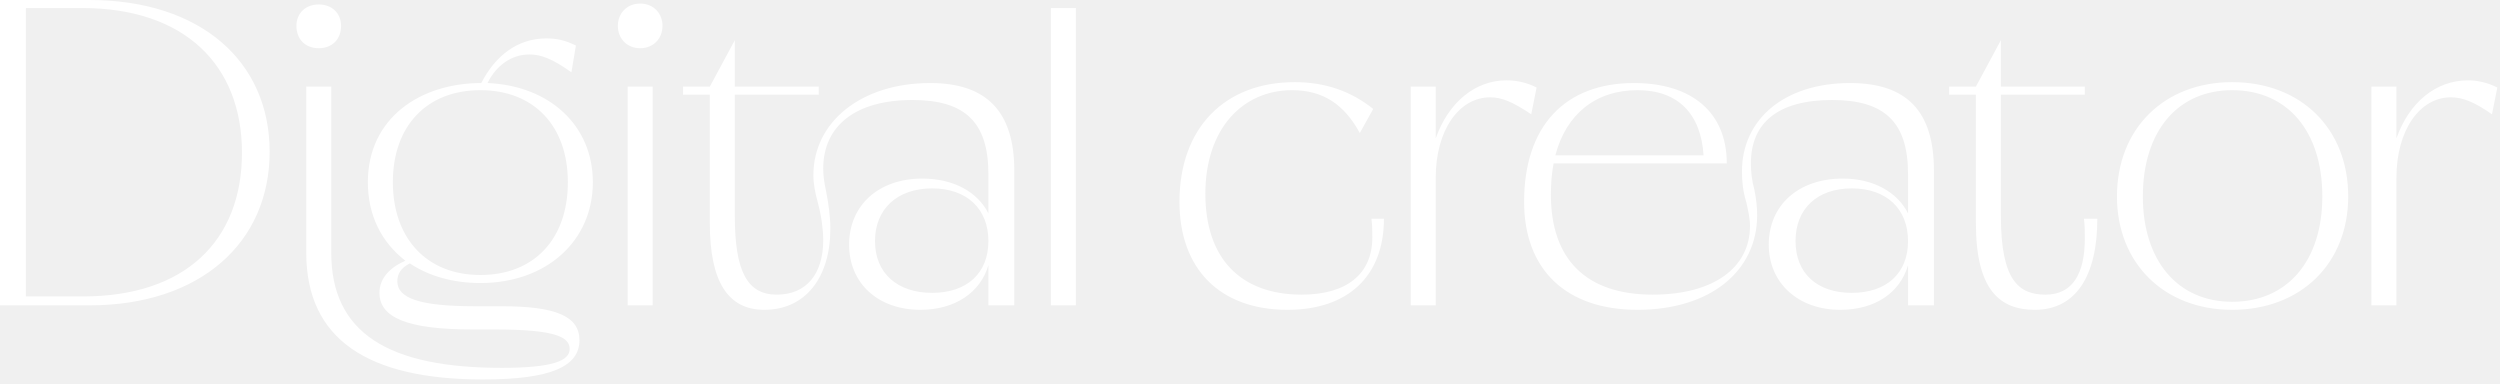
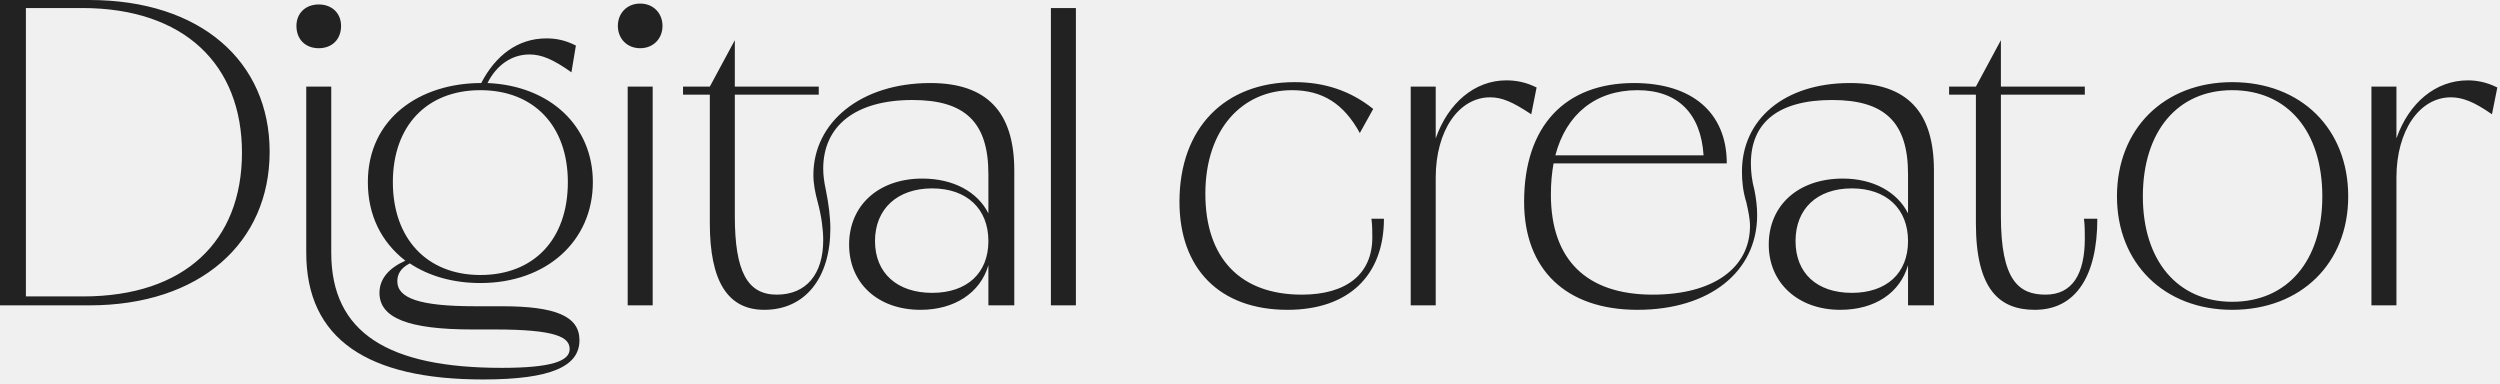
<svg xmlns="http://www.w3.org/2000/svg" width="280" height="43" viewBox="0 0 280 43" fill="none">
-   <path d="M0 34.2V8.3e-05H10.0C22.5 8.3e-05 30.2 6.9 30.2 17.0C30.2 27.2 22.4 34.2 10.0 34.2H0ZM2.9 33.2H9.3C20.7 33.2 27.1 27.0 27.1 17.1C27.1 7.3 20.7 0.9 9.2 0.9H2.9V33.2ZM41.2 20.4C41.2 13.2 47.1 9.3 53.9 9.3C55.5 6.2 58.0 4.3 61.2 4.3C62.3 4.3 63.3 4.5 64.5 5.1L64.0 8.1C61.9 6.6 60.6 6.1 59.3 6.1C57.3 6.1 55.6 7.3 54.6 9.3C61.6 9.6 66.4 14.1 66.4 20.4C66.4 27.0 61.2 31.7 53.8 31.7C50.7 31.7 48.0 30.9 45.9 29.5C44.9 30.0 44.5 30.7 44.5 31.5C44.5 33.4 47.0 34.3 53.2 34.3H56.2C62.2 34.3 64.9 35.4 64.9 38.1C64.9 41.0 61.8 42.5 54.1 42.5C41.2 42.5 34.3 38.0 34.3 28.3V9.7H37.1V28.3C37.1 37.3 43.5 41.2 56.2 41.2C61.9 41.2 63.8 40.4 63.8 39.1C63.8 37.8 62.4 36.9 55.4 36.9H52.9C45.7 36.9 42.5 35.6 42.5 32.8C42.5 31.2 43.6 30.0 45.4 29.2C42.7 27.1 41.2 24.1 41.2 20.4ZM44.0 20.4C44.0 26.7 47.8 30.8 53.8 30.8C59.8 30.8 63.6 26.8 63.6 20.4C63.6 14.1 59.8 10.1 53.8 10.1C47.8 10.1 44.0 14.1 44.0 20.4ZM33.2 2.9C33.2 1.5 34.2 0.5 35.7 0.5C37.2 0.5 38.2 1.5 38.2 2.9C38.2 4.4 37.2 5.4 35.7 5.4C34.2 5.4 33.2 4.4 33.2 2.9ZM70.3 34.2V9.7H73.1V34.2H70.3ZM69.2 2.9C69.2 1.5 70.2 0.4 71.7 0.4C73.2 0.4 74.2 1.5 74.2 2.9C74.2 4.3 73.2 5.4 71.7 5.4C70.2 5.4 69.2 4.3 69.2 2.9ZM76.5 10.6V9.7H79.5L82.3 4.5V9.7H91.7V10.6H82.3V24.2C82.3 30.4 83.7 33.0 87.0 33.0C90.3 33.0 92.2 30.7 92.2 26.9C92.2 25.7 92.0 24.2 91.6 22.7C91.3 21.6 91.1 20.6 91.1 19.6C91.1 13.7 96.4 9.3 104.2 9.3C110.5 9.3 113.6 12.5 113.6 19.1V34.2H110.7V29.7C109.8 32.8 106.9 34.7 103.1 34.7C98.3 34.7 95.1 31.7 95.1 27.4C95.1 23.0 98.4 20.0 103.3 20.0C106.8 20.0 109.5 21.5 110.7 23.9V19.5C110.7 13.7 108.1 11.2 102.2 11.2C95.8 11.2 92.2 14.1 92.2 18.9C92.2 19.6 92.3 20.4 92.5 21.3C92.8 22.8 93.0 24.3 93.0 25.6C93.0 31.1 90.2 34.7 85.6 34.7C81.5 34.7 79.5 31.5 79.5 25.0V10.6H76.5ZM98.0 27.0C98.0 30.6 100.5 32.8 104.4 32.8C108.3 32.8 110.7 30.6 110.7 27.0C110.7 23.4 108.3 21.1 104.4 21.1C100.5 21.1 98.0 23.4 98.0 27.0ZM117.7 34.2V0.9H120.5V34.2H117.7ZM153.8 12.2L152.3 14.9C150.5 11.6 148.1 10.1 144.7 10.1C139.2 10.1 135.0 14.4 135.0 21.7C135.0 28.9 138.9 33.0 145.8 33.0C150.8 33.0 153.7 30.7 153.7 26.6C153.7 26.0 153.7 25.2 153.6 24.5H155.0C155.0 30.9 151.0 34.7 144.2 34.7C136.6 34.7 132.1 30.1 132.1 22.6C132.1 14.3 137.2 9.2 145.0 9.2C148.4 9.2 151.3 10.2 153.8 12.2ZM158.0 34.2V9.7H160.8V15.5C162.2 11.5 165.2 9.0 168.7 9.0C169.8 9.0 170.9 9.2 172.1 9.8L171.5 12.8C169.4 11.4 168.2 10.9 166.9 10.9C163.4 10.9 160.8 14.6 160.8 19.9V34.2H158.0ZM198.1 27.4C198.1 23.0 201.4 20.0 206.4 20.0C209.8 20.0 212.5 21.5 213.7 23.9V19.5C213.7 13.7 211.1 11.2 205.2 11.2C199.2 11.2 196.1 13.7 196.1 18.3C196.1 19.2 196.2 20.2 196.5 21.3C196.7 22.3 196.8 23.2 196.8 24.1C196.8 30.4 191.5 34.7 183.4 34.7C175.4 34.7 170.7 30.2 170.7 22.6C170.7 14.1 175.3 9.3 183.0 9.3C189.5 9.3 193.4 12.6 193.4 18.3H174.0C173.8 19.4 173.7 20.5 173.7 21.8C173.7 29.1 177.7 33.0 185.1 33.0C191.9 33.0 196.0 30.0 196.0 25.3C196.0 24.5 195.8 23.6 195.6 22.7C195.2 21.4 195.1 20.3 195.1 19.2C195.1 13.4 199.8 9.3 207.2 9.3C213.6 9.3 216.6 12.5 216.6 19.1V34.2H213.7V29.7C212.8 32.8 210.0 34.7 206.1 34.7C201.4 34.7 198.1 31.7 198.1 27.4ZM201.1 27.0C201.1 30.6 203.5 32.8 207.4 32.8C211.3 32.8 213.7 30.6 213.7 27.0C213.7 23.4 211.3 21.1 207.4 21.1C203.5 21.1 201.1 23.4 201.1 27.0ZM174.2 17.4H190.8C190.5 12.7 187.9 10.1 183.4 10.1C178.7 10.1 175.4 12.8 174.2 17.4ZM221.3 25.0V10.6H218.3V9.7H221.3L224.1 4.5V9.7H233.5V10.6H224.1V24.2C224.1 31.4 226.1 33.0 229.1 33.0C232.1 33.0 233.5 30.7 233.5 26.7C233.5 26.0 233.5 25.2 233.4 24.5H234.9C234.9 30.9 232.5 34.7 227.9 34.7C224.0 34.7 221.3 32.5 221.3 25.0ZM237.1 22.0C237.1 14.4 242.4 9.2 250.0 9.2C257.7 9.2 263.0 14.4 263.0 22.0C263.0 29.5 257.7 34.7 250.0 34.7C242.4 34.7 237.1 29.5 237.1 22.0ZM240.0 22.0C240.0 29.2 243.9 33.8 250.0 33.8C256.2 33.8 260.1 29.2 260.1 22.0C260.1 14.7 256.2 10.1 250.0 10.1C243.9 10.1 240.0 14.7 240.0 22.0ZM265.6 34.2V9.7H268.4V15.5C269.8 11.5 272.8 9.0 276.4 9.0C277.4 9.0 278.5 9.2 279.7 9.8L279.1 12.8C277.1 11.4 275.8 10.9 274.5 10.9C271.0 10.9 268.4 14.6 268.4 19.9V34.2H265.6Z" fill="white" />
+   <path d="M0 34.2V8.3e-05H10.0C22.5 8.3e-05 30.2 6.9 30.2 17.0C30.2 27.2 22.4 34.2 10.0 34.2H0ZM2.9 33.2H9.3C20.7 33.2 27.1 27.0 27.1 17.1C27.1 7.3 20.7 0.9 9.2 0.9H2.9V33.2ZM41.2 20.4C41.2 13.2 47.1 9.3 53.9 9.3C55.5 6.2 58.0 4.3 61.2 4.3C62.3 4.3 63.3 4.5 64.5 5.1L64.0 8.1C61.9 6.6 60.6 6.1 59.3 6.1C57.3 6.1 55.6 7.3 54.6 9.3C61.6 9.6 66.4 14.1 66.4 20.4C66.4 27.0 61.2 31.7 53.8 31.7C50.7 31.7 48.0 30.9 45.9 29.5C44.9 30.0 44.5 30.7 44.5 31.5C44.5 33.4 47.0 34.3 53.2 34.3H56.2C62.2 34.3 64.9 35.4 64.9 38.1C64.9 41.0 61.8 42.5 54.1 42.5C41.2 42.5 34.3 38.0 34.3 28.3V9.7H37.1V28.3C37.1 37.3 43.5 41.2 56.2 41.2C61.9 41.2 63.8 40.4 63.8 39.1C63.8 37.8 62.4 36.9 55.4 36.9H52.9C45.7 36.9 42.5 35.6 42.5 32.8C42.5 31.2 43.6 30.0 45.4 29.2C42.7 27.1 41.2 24.1 41.2 20.4ZM44.0 20.4C44.0 26.7 47.8 30.8 53.8 30.8C59.8 30.8 63.6 26.8 63.6 20.4C63.6 14.1 59.8 10.1 53.8 10.1C47.8 10.1 44.0 14.1 44.0 20.4ZM33.2 2.9C33.2 1.5 34.2 0.5 35.7 0.5C37.2 0.5 38.2 1.5 38.2 2.9C38.2 4.4 37.2 5.4 35.7 5.4C34.2 5.4 33.2 4.4 33.2 2.9ZM70.3 34.2V9.7H73.1V34.2H70.3ZM69.2 2.9C69.2 1.5 70.2 0.4 71.7 0.4C73.2 0.4 74.2 1.5 74.2 2.9C74.2 4.3 73.2 5.4 71.7 5.4C70.2 5.4 69.2 4.3 69.2 2.9ZM76.5 10.6V9.7H79.5L82.3 4.5V9.7H91.7V10.6H82.3V24.2C82.3 30.4 83.7 33.0 87.0 33.0C90.3 33.0 92.2 30.7 92.2 26.9C92.2 25.7 92.0 24.2 91.6 22.7C91.3 21.6 91.1 20.6 91.1 19.6C91.1 13.7 96.4 9.3 104.2 9.3C110.5 9.3 113.6 12.5 113.6 19.1V34.2H110.7V29.7C109.8 32.8 106.9 34.7 103.1 34.7C98.3 34.7 95.1 31.7 95.1 27.4C95.1 23.0 98.4 20.0 103.3 20.0C106.8 20.0 109.5 21.5 110.7 23.9V19.5C110.7 13.7 108.1 11.2 102.2 11.2C95.8 11.2 92.2 14.1 92.2 18.9C92.2 19.6 92.3 20.4 92.5 21.3C92.8 22.8 93.0 24.3 93.0 25.6C93.0 31.1 90.2 34.7 85.6 34.7C81.5 34.7 79.5 31.5 79.5 25.0V10.6H76.5ZM98.0 27.0C98.0 30.6 100.5 32.8 104.4 32.8C108.3 32.8 110.7 30.6 110.7 27.0C110.7 23.4 108.3 21.1 104.4 21.1C100.5 21.1 98.0 23.4 98.0 27.0ZM117.7 34.2V0.9H120.5V34.2H117.7ZM153.8 12.2L152.3 14.9C150.5 11.6 148.1 10.1 144.7 10.1C139.2 10.1 135.0 14.4 135.0 21.7C135.0 28.9 138.9 33.0 145.8 33.0C150.8 33.0 153.7 30.7 153.7 26.6C153.7 26.0 153.7 25.2 153.6 24.5H155.0C155.0 30.9 151.0 34.7 144.2 34.7C136.6 34.7 132.1 30.1 132.1 22.6C132.1 14.3 137.2 9.2 145.0 9.2C148.4 9.2 151.3 10.2 153.8 12.2ZM158.0 34.2V9.7H160.8V15.5C162.2 11.5 165.2 9.0 168.7 9.0C169.8 9.0 170.9 9.2 172.1 9.8L171.5 12.8C169.4 11.4 168.2 10.9 166.9 10.9C163.4 10.9 160.8 14.6 160.8 19.9V34.2H158.0ZM198.1 27.4C198.1 23.0 201.4 20.0 206.4 20.0C209.8 20.0 212.5 21.5 213.7 23.9V19.5C213.7 13.7 211.1 11.2 205.2 11.2C199.2 11.2 196.1 13.7 196.1 18.3C196.1 19.2 196.2 20.2 196.5 21.3C196.7 22.3 196.8 23.2 196.8 24.1C196.8 30.4 191.5 34.7 183.4 34.7C175.4 34.7 170.7 30.2 170.7 22.6C170.7 14.1 175.3 9.3 183.0 9.3C189.5 9.3 193.4 12.6 193.4 18.3H174.0C173.8 19.4 173.7 20.5 173.7 21.8C173.7 29.1 177.7 33.0 185.1 33.0C191.9 33.0 196.0 30.0 196.0 25.3C196.0 24.5 195.8 23.6 195.6 22.7C195.2 21.4 195.1 20.3 195.1 19.2C195.1 13.4 199.8 9.3 207.2 9.3C213.6 9.3 216.6 12.5 216.6 19.1V34.2H213.7V29.7C212.8 32.8 210.0 34.7 206.1 34.7C201.4 34.7 198.1 31.7 198.1 27.4ZM201.1 27.0C201.1 30.6 203.5 32.8 207.4 32.8C211.3 32.8 213.7 30.6 213.7 27.0C213.7 23.4 211.3 21.1 207.4 21.1C203.5 21.1 201.1 23.4 201.1 27.0ZM174.2 17.4H190.8C190.5 12.7 187.9 10.1 183.4 10.1C178.7 10.1 175.4 12.8 174.2 17.4ZM221.3 25.0V10.6H218.3V9.7H221.3L224.1 4.5V9.7H233.5V10.6H224.1V24.2C224.1 31.4 226.1 33.0 229.1 33.0C232.1 33.0 233.5 30.7 233.5 26.7C233.5 26.0 233.5 25.2 233.4 24.5H234.9C234.9 30.9 232.5 34.7 227.9 34.7C224.0 34.7 221.3 32.5 221.3 25.0ZM237.1 22.0C237.1 14.4 242.4 9.2 250.0 9.2C257.7 9.2 263.0 14.4 263.0 22.0C263.0 29.5 257.7 34.7 250.0 34.7C242.4 34.7 237.1 29.5 237.1 22.0ZM240.0 22.0C240.0 29.2 243.9 33.8 250.0 33.8C256.2 33.8 260.1 29.2 260.1 22.0C260.1 14.7 256.2 10.1 250.0 10.1C243.9 10.1 240.0 14.7 240.0 22.0ZM265.6 34.2V9.7H268.4V15.5C269.8 11.5 272.8 9.0 276.4 9.0C277.4 9.0 278.5 9.2 279.7 9.8L279.1 12.8C277.1 11.4 275.8 10.9 274.5 10.9C271.0 10.9 268.4 14.6 268.4 19.9V34.2H265.6Z" fill="#222222" />
</svg>
